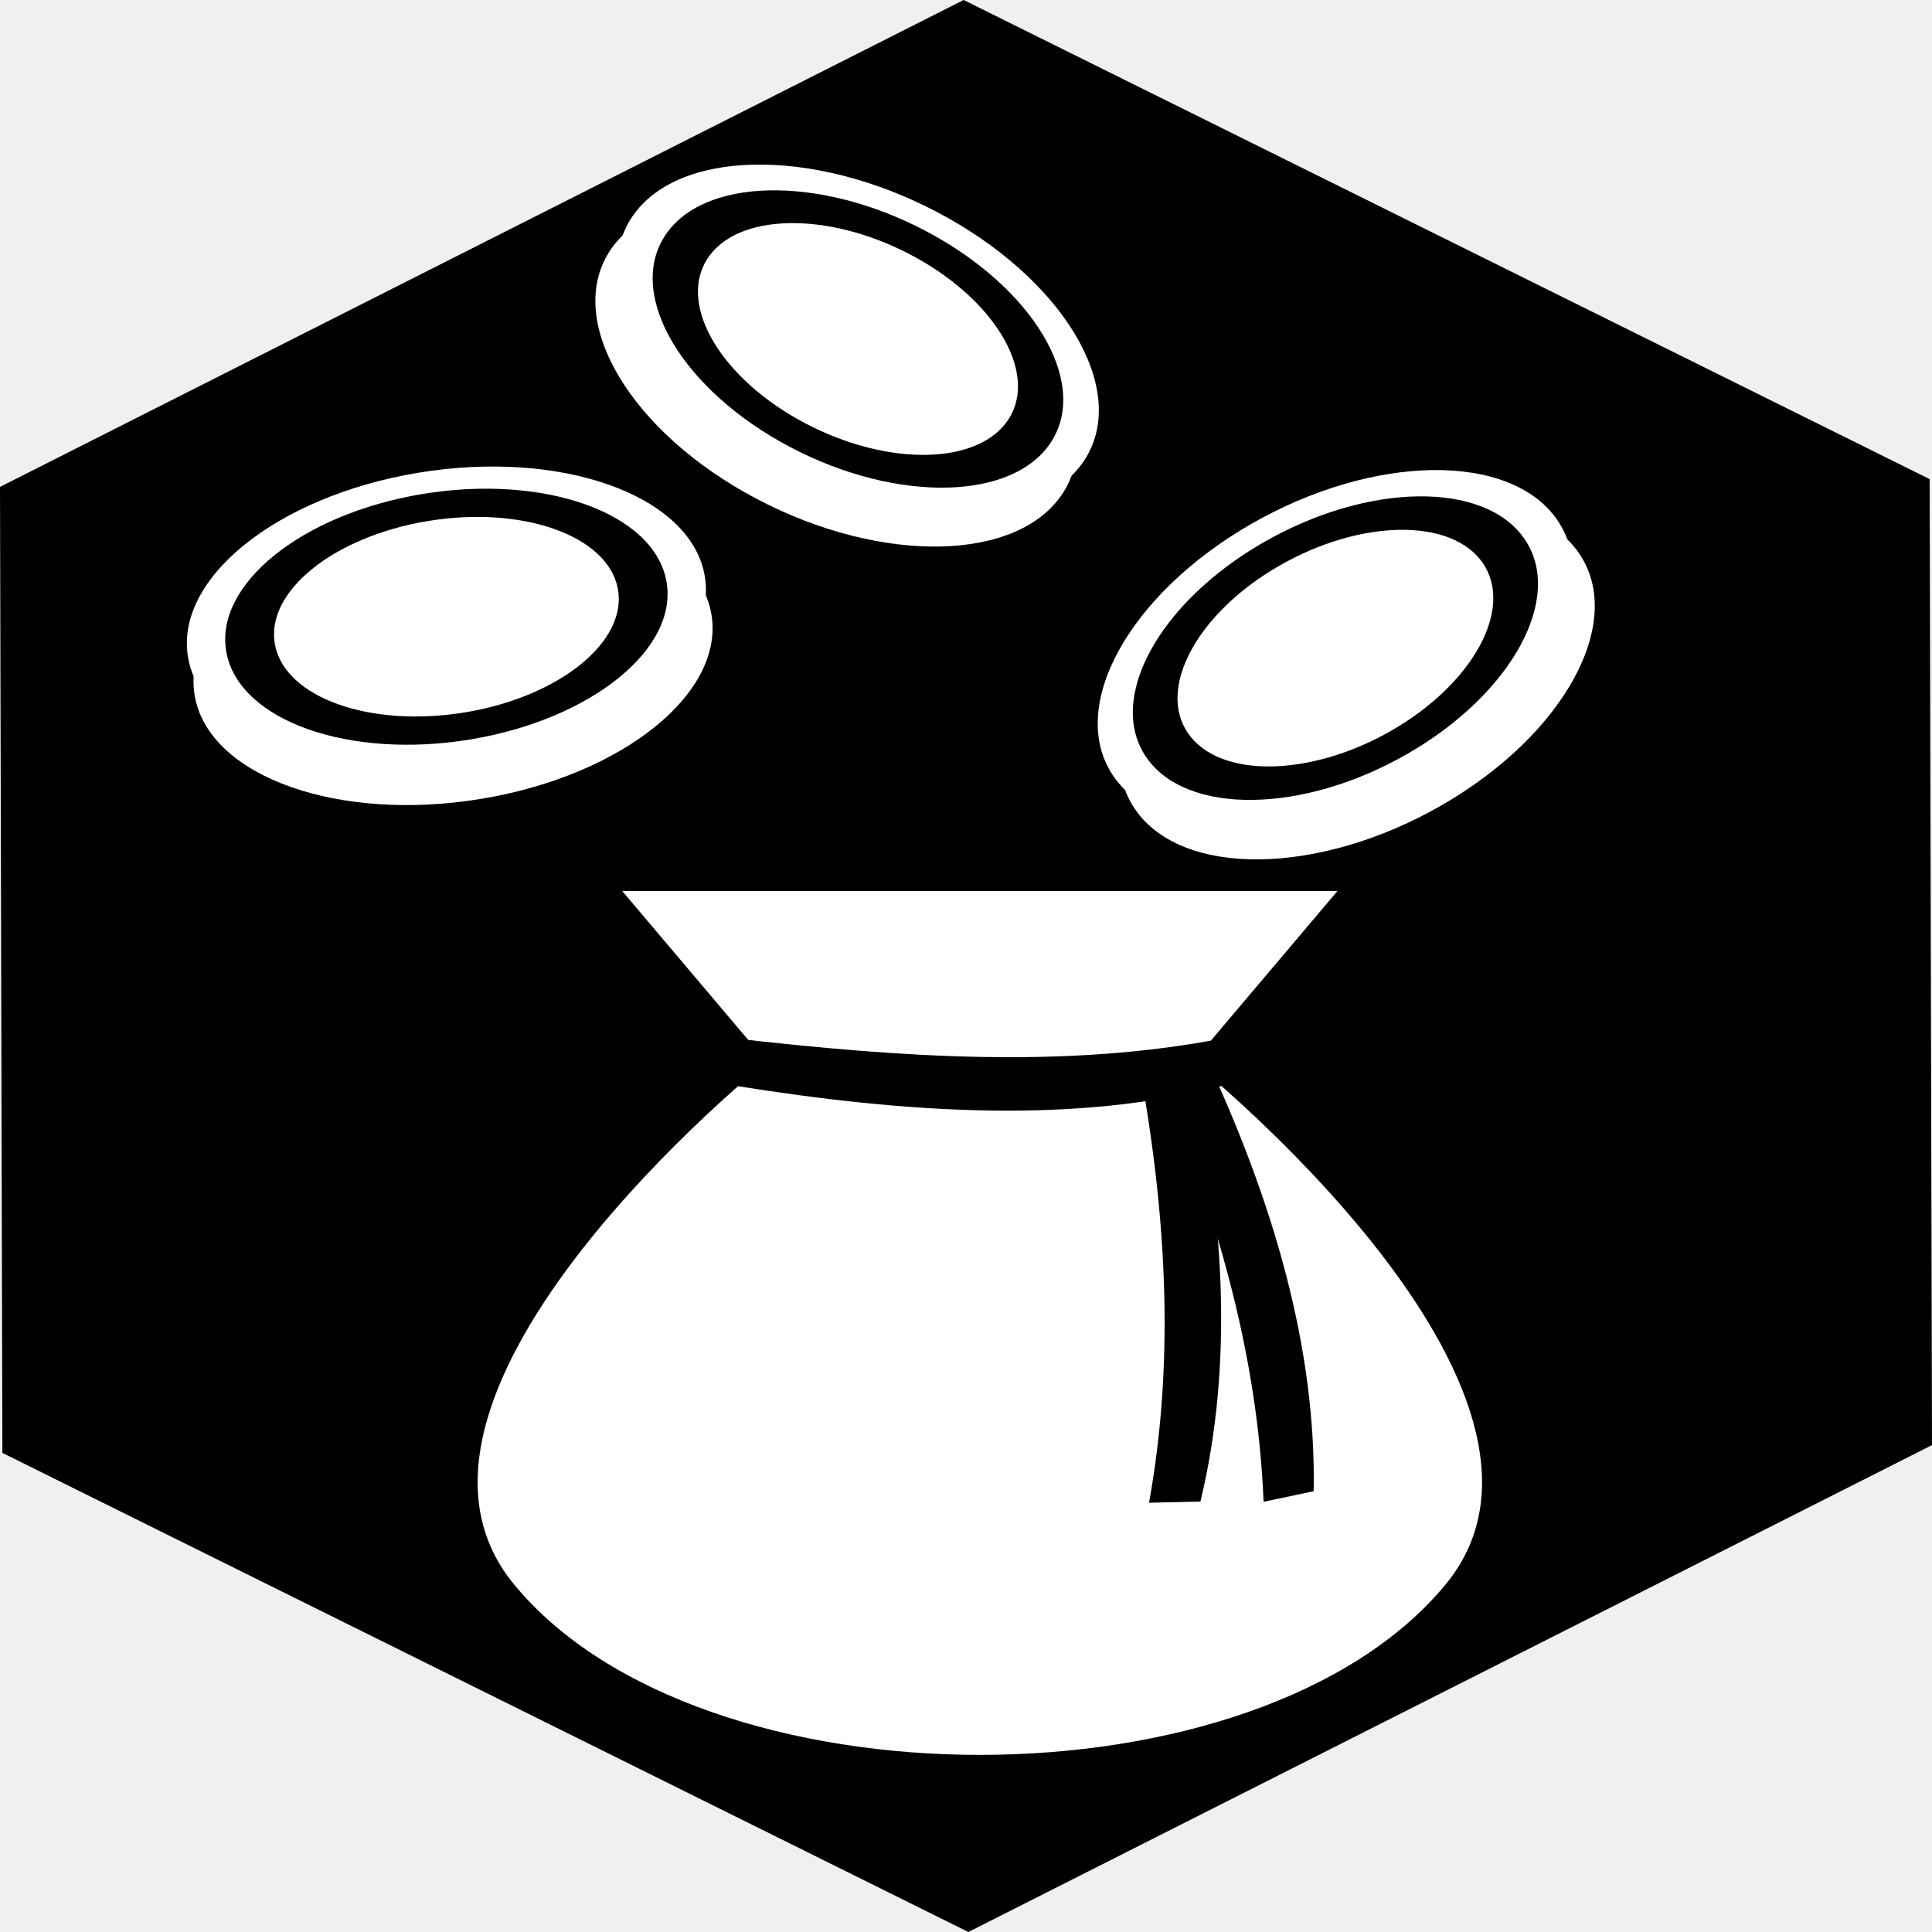
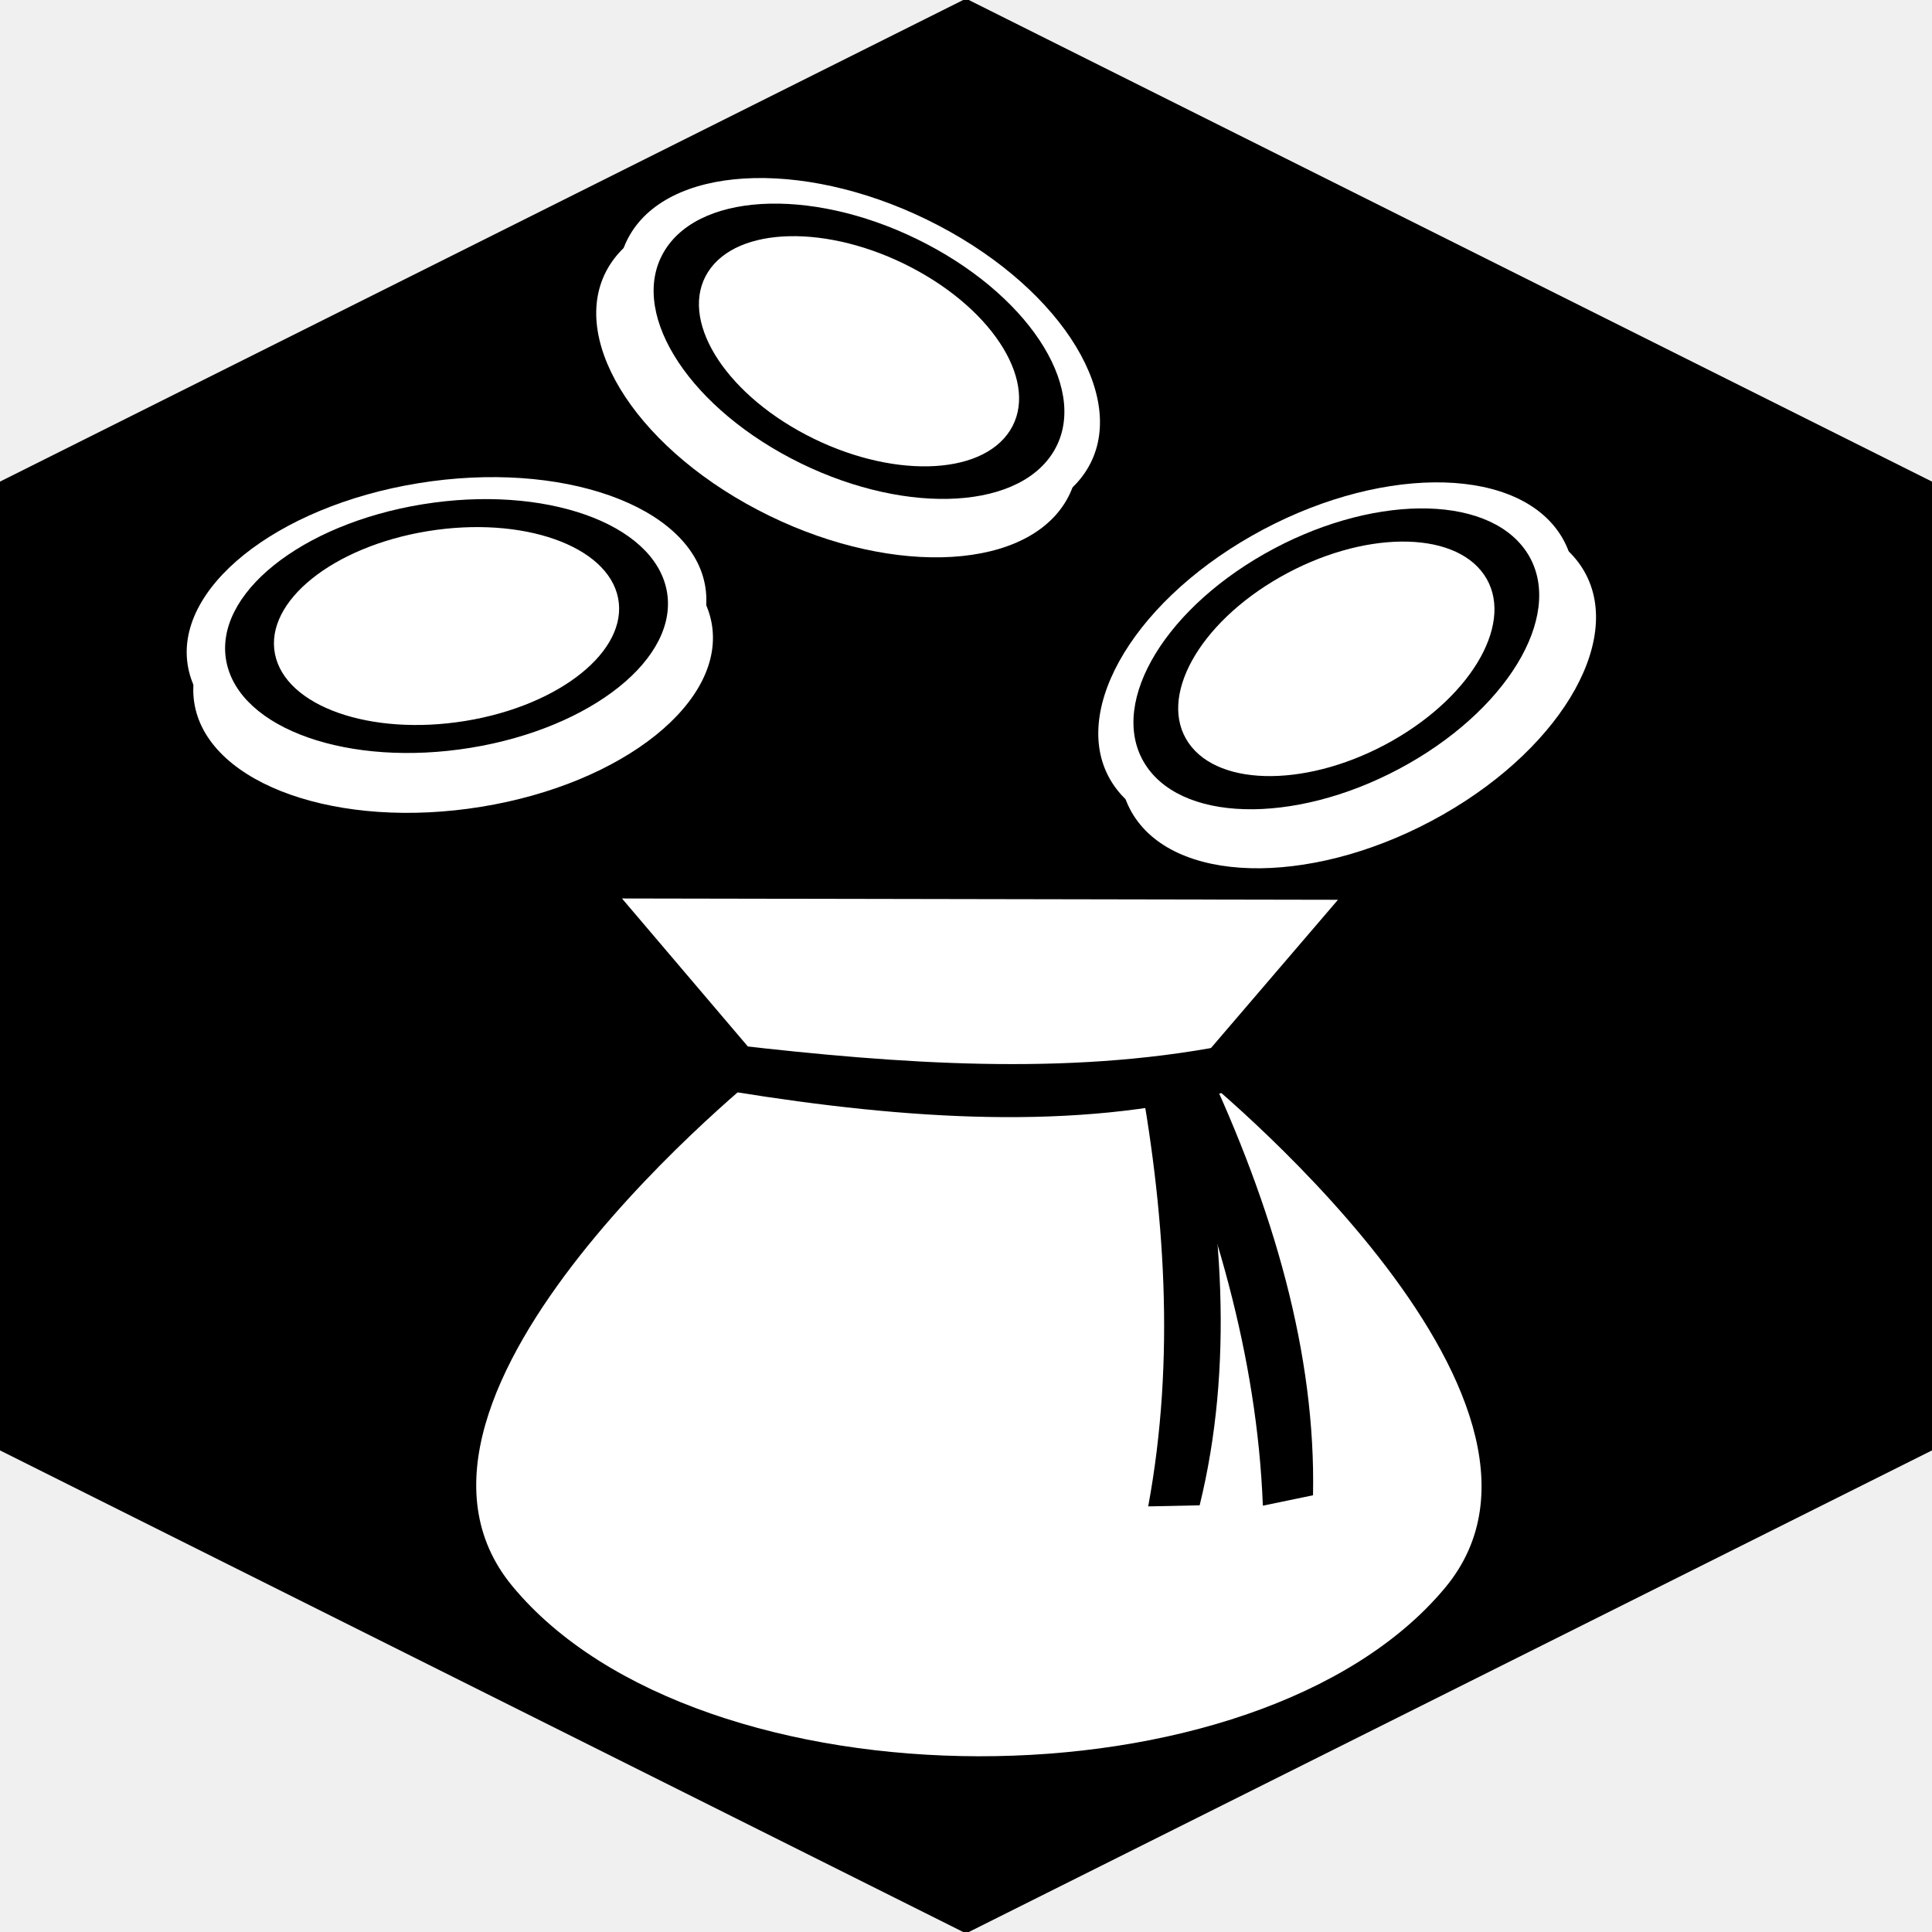
<svg xmlns="http://www.w3.org/2000/svg" viewBox="0 0 512 512" id="svg2" version="1.1" width="100%" height="100%">
  <defs id="defs34" />
-   <path style="fill:#000000;fill-opacity:1;stroke:#adc2b1;stroke-width:0;stroke-linecap:butt;stroke-linejoin:miter;stroke-miterlimit:4;stroke-opacity:1;stroke-dasharray:none" id="path2998" d="M 186.849,67.167 71.104,169.002 -74.961,119.682 -105.28,-31.474 10.465,-133.31 156.529,-83.989 z" transform="matrix(-1.261949,1.251797,-1.440488,-1.091078,333.1747,224.4178)" />
-   <path id="rect3786" d="m 164.887,236.118 189.561,0 -38.298,45.265 c 0,0 108.889,87.442 67.022,138.421 -49.562,60.347 -197.446,60.347 -247.008,0 C 94.296,368.825 203.185,281.383 203.185,281.383 z" style="color:#000000;fill:#ffffff;fill-opacity:1;fill-rule:nonzero;stroke:none;stroke-width:1;marker:none;visibility:visible;display:inline;overflow:visible;enable-background:accumulate" />
-   <path id="rect3791" d="m 194.366,275.158 c 44.2,5.031 88.053,8.146 129.861,0 l 0,12.503 c -39.106,10.234 -83.528,7.455 -129.861,0 z" style="color:#000000;fill:#000000;fill-opacity:1;fill-rule:nonzero;stroke:none;stroke-width:1;marker:none;visibility:visible;display:inline;overflow:visible;enable-background:accumulate" />
-   <path id="rect3791-5" d="M 334.861,397.99 C 333.256,358.031 321.859,319.57 305.766,281.827 l 13.276,-2.802 c 18.661,39.749 29.785,78.633 29.095,116.163 z" style="color:#000000;fill:#000000;fill-opacity:1;fill-rule:nonzero;stroke:none;stroke-width:1;marker:none;visibility:visible;display:inline;overflow:visible;enable-background:accumulate" />
-   <path id="rect3791-5-6" d="m 304.507,398.238 c 7.133,-39.447 4.346,-79.223 -3.199,-119.157 l 13.618,-0.312 c 9.624,42.372 12.052,82.513 3.199,119.157 z" style="color:#000000;fill:#000000;fill-opacity:1;fill-rule:nonzero;stroke:none;stroke-width:1;marker:none;visibility:visible;display:inline;overflow:visible;enable-background:accumulate" />
-   <g id="g3877-5" transform="matrix(0.8326392,-0.4798472,0.3177723,0.464544,227.7825,179.7476)">
+   <path style="color:#000000;fill:#000000;fill-opacity:1;fill-rule:nonzero;stroke:#000000;stroke-width:8.288;stroke-miterlimit:4;stroke-opacity:1;stroke-dasharray:none;marker:none;visibility:visible;display:inline;overflow:visible;enable-background:accumulate" id="path2999" d="m -96.631,349.668 -193.602,111.776 -193.602,-111.776 0,-223.552 193.602,-111.776 193.602,111.776 z" transform="matrix(1.296477,0,0,1.122782,632.2797,-11.10037)" />
+   <path id="rect3786" d="m 164.833,238.106 189.741,0.347 -38.418,44.84 c 0,0 108.831,86.955 66.83,137.457 -49.72,59.783 -197.745,59.513 -247.242,-0.452 -41.813,-50.656 67.341,-137.212 67.341,-137.212 z" style="color:#000000;fill:#ffffff;fill-opacity:1;fill-rule:nonzero;stroke:none;stroke-width:1;marker:none;visibility:visible;display:inline;overflow:visible;enable-background:accumulate" />
+   <path id="rect3791" d="m 194.269,276.894 c 44.233,5.072 88.121,8.243 129.984,0.238 l -0.023,12.405 c -39.162,10.082 -83.621,7.243 -129.984,-0.238 z" style="color:#000000;fill:#000000;fill-opacity:1;fill-rule:nonzero;stroke:none;stroke-width:1;marker:none;visibility:visible;display:inline;overflow:visible;enable-background:accumulate" />
+   <path id="rect3791-5" d="m 334.67,399.019 c -1.533,-39.648 -12.869,-77.828 -28.908,-115.305 l 13.294,-2.756 c 18.605,39.471 29.668,78.071 28.908,115.305 z" style="color:#000000;fill:#000000;fill-opacity:1;fill-rule:nonzero;stroke:none;stroke-width:1;marker:none;visibility:visible;display:inline;overflow:visible;enable-background:accumulate" />
+   <path id="rect3791-5-6" d="m 304.287,399.209 c 7.213,-39.124 4.497,-78.594 -2.982,-118.228 l 13.632,-0.285 c 9.555,42.057 11.911,81.887 2.982,118.228 z" style="color:#000000;fill:#000000;fill-opacity:1;fill-rule:nonzero;stroke:none;stroke-width:1;marker:none;visibility:visible;display:inline;overflow:visible;enable-background:accumulate" />
+   <g id="g3877-5" transform="matrix(0.834316,-0.4745583,0.3172166,0.4614802,227.8927,182.2932)">
    <path style="color:#000000;fill:#ffffff;fill-opacity:1;fill-rule:nonzero;stroke:none;stroke-width:1;marker:none;visibility:visible;display:inline;overflow:visible;enable-background:accumulate" id="path3832-6-5" d="m 290.232,138.776 c 0,39.025 -31.636,70.661 -70.661,70.661 -39.025,0 -70.661,-31.636 -70.661,-70.661 0,-39.025 31.636,-70.661 70.661,-70.661 39.025,0 70.661,31.636 70.661,70.661 z" transform="translate(-106.4586,-20.2066)" />
    <path style="color:#000000;fill:#ffffff;fill-opacity:1;fill-rule:nonzero;stroke:none;stroke-width:1;marker:none;visibility:visible;display:inline;overflow:visible;enable-background:accumulate" id="path3832-6" d="m 290.232,138.776 c 0,39.025 -31.636,70.661 -70.661,70.661 -39.025,0 -70.661,-31.636 -70.661,-70.661 0,-39.025 31.636,-70.661 70.661,-70.661 39.025,0 70.661,31.636 70.661,70.661 z" transform="translate(-106.2288,-38.88689)" />
    <path style="color:#000000;fill:#000000;fill-opacity:1;fill-rule:nonzero;stroke:none;stroke-width:1;marker:none;visibility:visible;display:inline;overflow:visible;enable-background:accumulate" d="m 113.344,39.657 c -33.263,0 -60.219,26.956 -60.219,60.219 0,33.263 26.956,60.25 60.219,60.25 33.263,0 60.219,-26.987 60.219,-60.25 0,-33.263 -26.956,-60.219 -60.219,-60.219 z m 0,13.281 c 25.929,0 46.938,21.008 46.938,46.938 0,25.929 -21.008,46.969 -46.938,46.969 -25.929,0 -46.938,-21.039 -46.938,-46.969 0,-25.929 21.008,-46.938 46.938,-46.938 z" id="path3832-3-8" />
  </g>
-   <g id="g3877-5-1" transform="matrix(0.8528898,0.4488844,-0.2972676,0.4758421,160.3902,-8.570186)">
+   <g id="g3877-5-1" transform="matrix(0.8528713,0.4469227,-0.2984284,0.4715643,160.7841,-4.67019)">
    <path style="color:#000000;fill:#ffffff;fill-opacity:1;fill-rule:nonzero;stroke:none;stroke-width:1;marker:none;visibility:visible;display:inline;overflow:visible;enable-background:accumulate" id="path3832-6-5-0" d="m 290.232,138.776 c 0,39.025 -31.636,70.661 -70.661,70.661 -39.025,0 -70.661,-31.636 -70.661,-70.661 0,-39.025 31.636,-70.661 70.661,-70.661 39.025,0 70.661,31.636 70.661,70.661 z" transform="translate(-106.4586,-20.2066)" />
    <path style="color:#000000;fill:#ffffff;fill-opacity:1;fill-rule:nonzero;stroke:none;stroke-width:1;marker:none;visibility:visible;display:inline;overflow:visible;enable-background:accumulate" id="path3832-6-9" d="m 290.232,138.776 c 0,39.025 -31.636,70.661 -70.661,70.661 -39.025,0 -70.661,-31.636 -70.661,-70.661 0,-39.025 31.636,-70.661 70.661,-70.661 39.025,0 70.661,31.636 70.661,70.661 z" transform="translate(-106.2288,-38.88689)" />
    <path style="color:#000000;fill:#000000;fill-opacity:1;fill-rule:nonzero;stroke:none;stroke-width:1;marker:none;visibility:visible;display:inline;overflow:visible;enable-background:accumulate" d="m 113.344,39.657 c -33.263,0 -60.219,26.956 -60.219,60.219 0,33.263 26.956,60.25 60.219,60.25 33.263,0 60.219,-26.987 60.219,-60.25 0,-33.263 -26.956,-60.219 -60.219,-60.219 z m 0,13.281 c 25.929,0 46.938,21.008 46.938,46.938 0,25.929 -21.008,46.969 -46.938,46.969 -25.929,0 -46.938,-21.039 -46.938,-46.969 0,-25.929 21.008,-46.938 46.938,-46.938 z" id="path3832-3-8-5" />
  </g>
-   <g id="g3877-5-1-9" transform="matrix(0.9675079,-0.1603571,0.1061943,0.5397896,-1.96785,127.6913)">
+   <g id="g3877-5-1-9" transform="matrix(0.968723,-0.1573285,0.1052987,0.5357483,-1.979718,130.225)">
    <path style="color:#000000;fill:#ffffff;fill-opacity:1;fill-rule:nonzero;stroke:none;stroke-width:1;marker:none;visibility:visible;display:inline;overflow:visible;enable-background:accumulate" id="path3832-6-5-0-4" d="m 290.232,138.776 c 0,39.025 -31.636,70.661 -70.661,70.661 -39.025,0 -70.661,-31.636 -70.661,-70.661 0,-39.025 31.636,-70.661 70.661,-70.661 39.025,0 70.661,31.636 70.661,70.661 z" transform="translate(-106.4586,-20.2066)" />
    <path style="color:#000000;fill:#ffffff;fill-opacity:1;fill-rule:nonzero;stroke:none;stroke-width:1;marker:none;visibility:visible;display:inline;overflow:visible;enable-background:accumulate" id="path3832-6-9-9" d="m 290.232,138.776 c 0,39.025 -31.636,70.661 -70.661,70.661 -39.025,0 -70.661,-31.636 -70.661,-70.661 0,-39.025 31.636,-70.661 70.661,-70.661 39.025,0 70.661,31.636 70.661,70.661 z" transform="translate(-106.2288,-38.88689)" />
    <path style="color:#000000;fill:#000000;fill-opacity:1;fill-rule:nonzero;stroke:none;stroke-width:1;marker:none;visibility:visible;display:inline;overflow:visible;enable-background:accumulate" d="m 113.344,39.657 c -33.263,0 -60.219,26.956 -60.219,60.219 0,33.263 26.956,60.25 60.219,60.25 33.263,0 60.219,-26.987 60.219,-60.25 0,-33.263 -26.956,-60.219 -60.219,-60.219 z m 0,13.281 c 25.929,0 46.938,21.008 46.938,46.938 0,25.929 -21.008,46.969 -46.938,46.969 -25.929,0 -46.938,-21.039 -46.938,-46.969 0,-25.929 21.008,-46.938 46.938,-46.938 z" id="path3832-3-8-5-0" />
  </g>
</svg>
